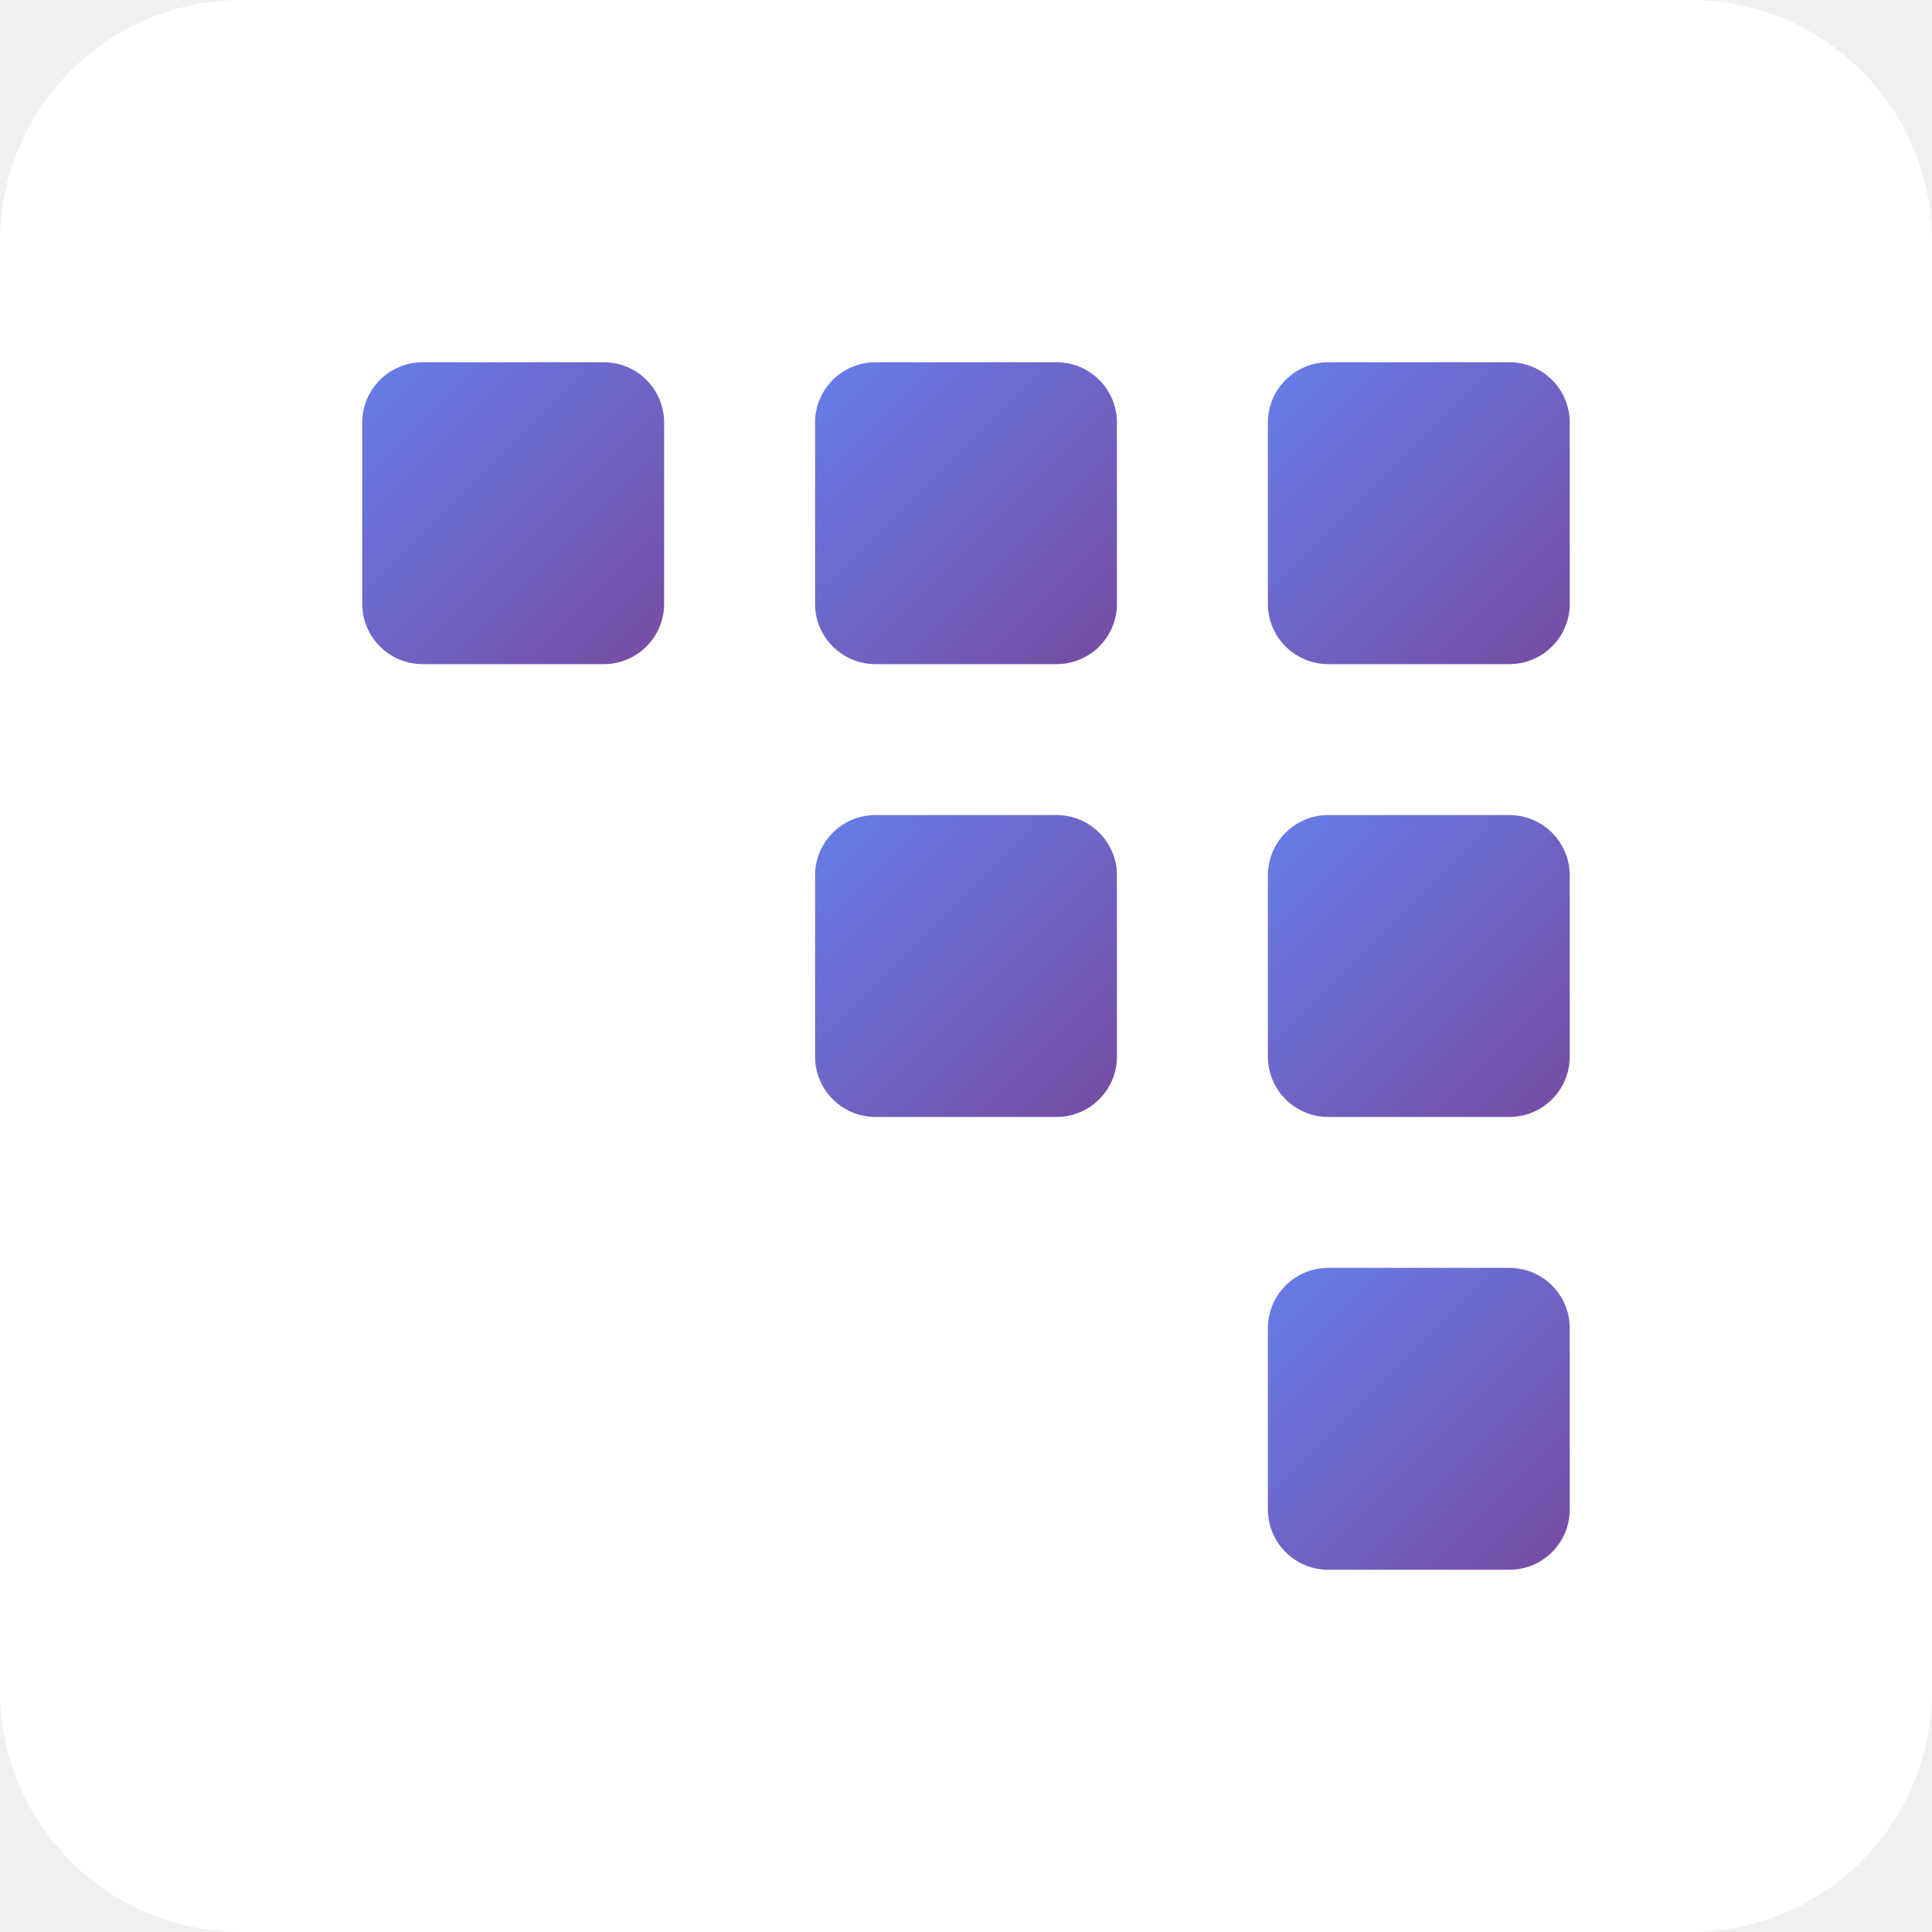
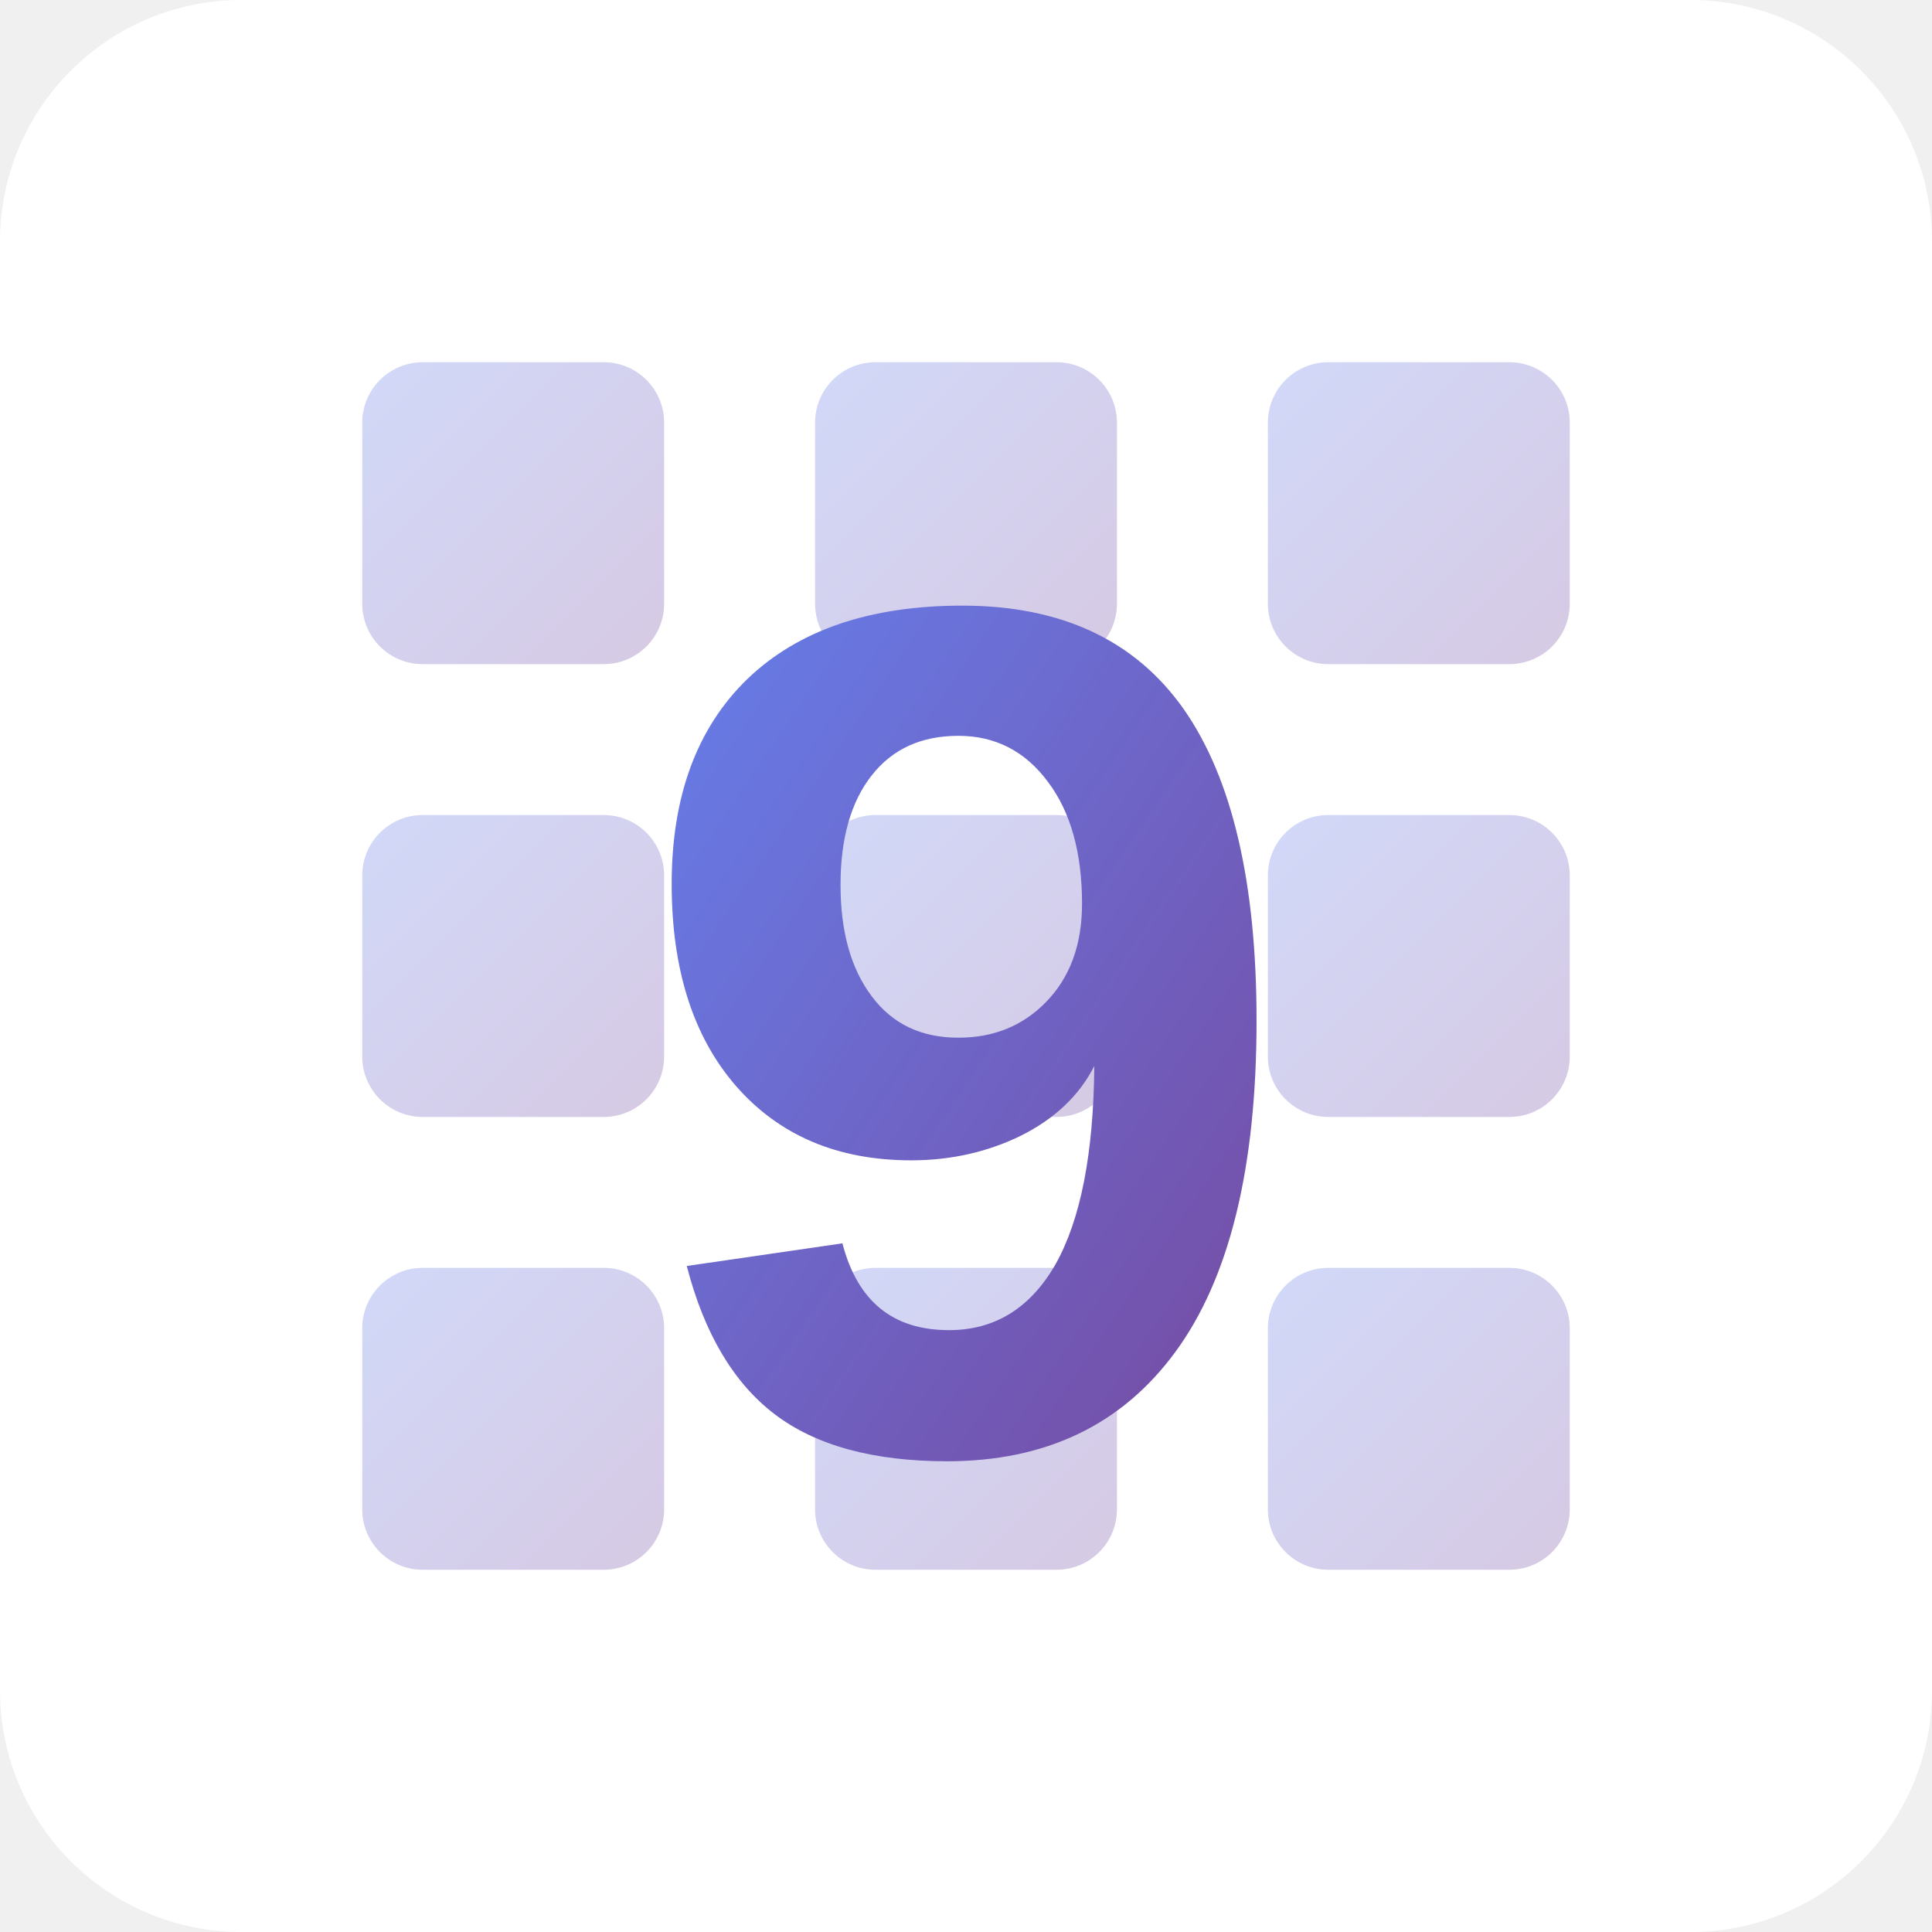
<svg xmlns="http://www.w3.org/2000/svg" width="32" height="32" viewBox="0 0 32 32">
  <defs>
    <linearGradient id="faviconGradient" x1="0%" y1="0%" x2="100%" y2="100%">
      <stop offset="0%" style="stop-color:#667eea;stop-opacity:1" />
      <stop offset="100%" style="stop-color:#764ba2;stop-opacity:1" />
    </linearGradient>
  </defs>
  <rect width="32" height="32" fill="white" rx="4" />
  <g transform="translate(6, 6)">
-     <rect x="0" y="0" width="5" height="5" fill="url(#faviconGradient)" rx="1" />
-     <rect x="7.5" y="0" width="5" height="5" fill="url(#faviconGradient)" rx="1" />
-     <rect x="15" y="0" width="5" height="5" fill="url(#faviconGradient)" rx="1" />
-     <rect x="7.5" y="7.5" width="5" height="5" fill="url(#faviconGradient)" rx="1" />
-     <rect x="15" y="7.5" width="5" height="5" fill="url(#faviconGradient)" rx="1" />
-     <rect x="15" y="15" width="5" height="5" fill="url(#faviconGradient)" rx="1" />
+     <rect x="0" y="0" width="5" height="5" fill="url(#faviconGradient)" rx="1" opacity="0.3" />
+     <rect x="7.5" y="0" width="5" height="5" fill="url(#faviconGradient)" rx="1" opacity="0.3" />
+     <rect x="15" y="0" width="5" height="5" fill="url(#faviconGradient)" rx="1" opacity="0.3" />
+     <rect x="0" y="7.5" width="5" height="5" fill="url(#faviconGradient)" rx="1" opacity="0.3" />
+     <rect x="7.5" y="7.5" width="5" height="5" fill="url(#faviconGradient)" rx="1" opacity="0.3" />
+     <rect x="15" y="7.5" width="5" height="5" fill="url(#faviconGradient)" rx="1" opacity="0.3" />
+     <rect x="0" y="15" width="5" height="5" fill="url(#faviconGradient)" rx="1" opacity="0.3" />
+     <rect x="7.5" y="15" width="5" height="5" fill="url(#faviconGradient)" rx="1" opacity="0.3" />
+     <rect x="15" y="15" width="5" height="5" fill="url(#faviconGradient)" rx="1" opacity="0.3" />
  </g>
+   <text x="16" y="24" font-family="Arial, sans-serif" font-size="20" font-weight="bold" text-anchor="middle" fill="url(#faviconGradient)">9</text>
</svg>
